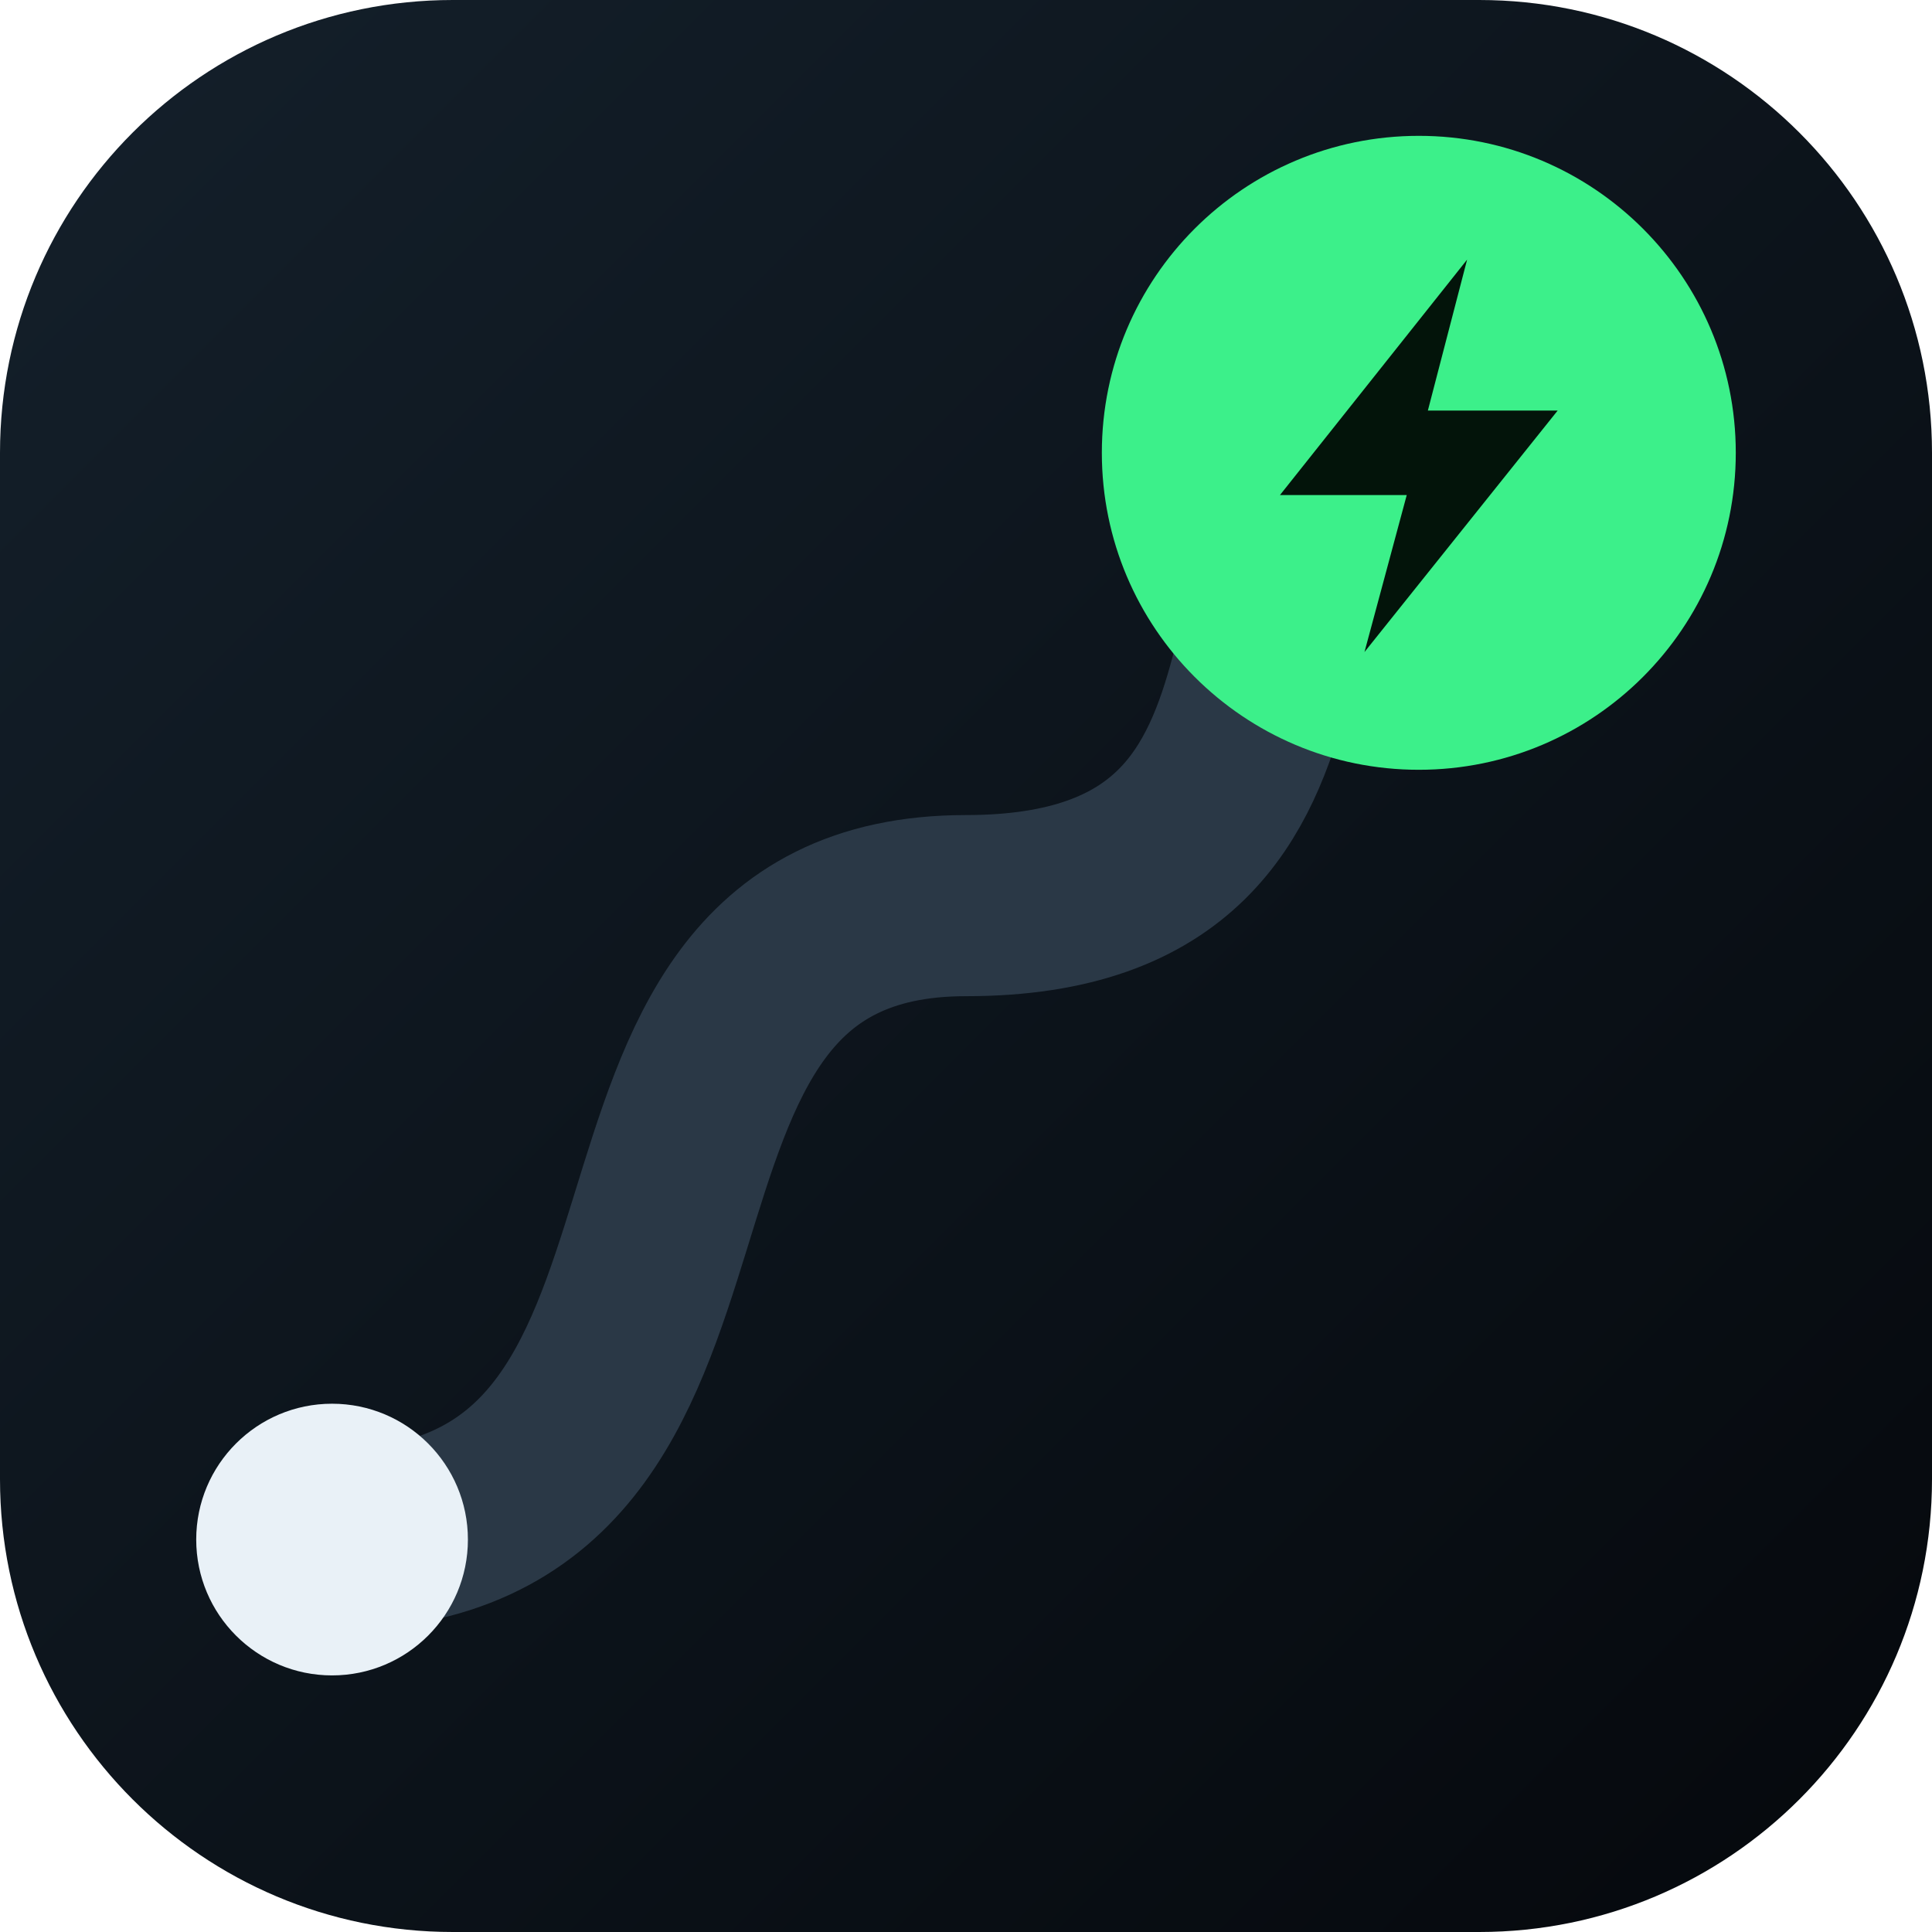
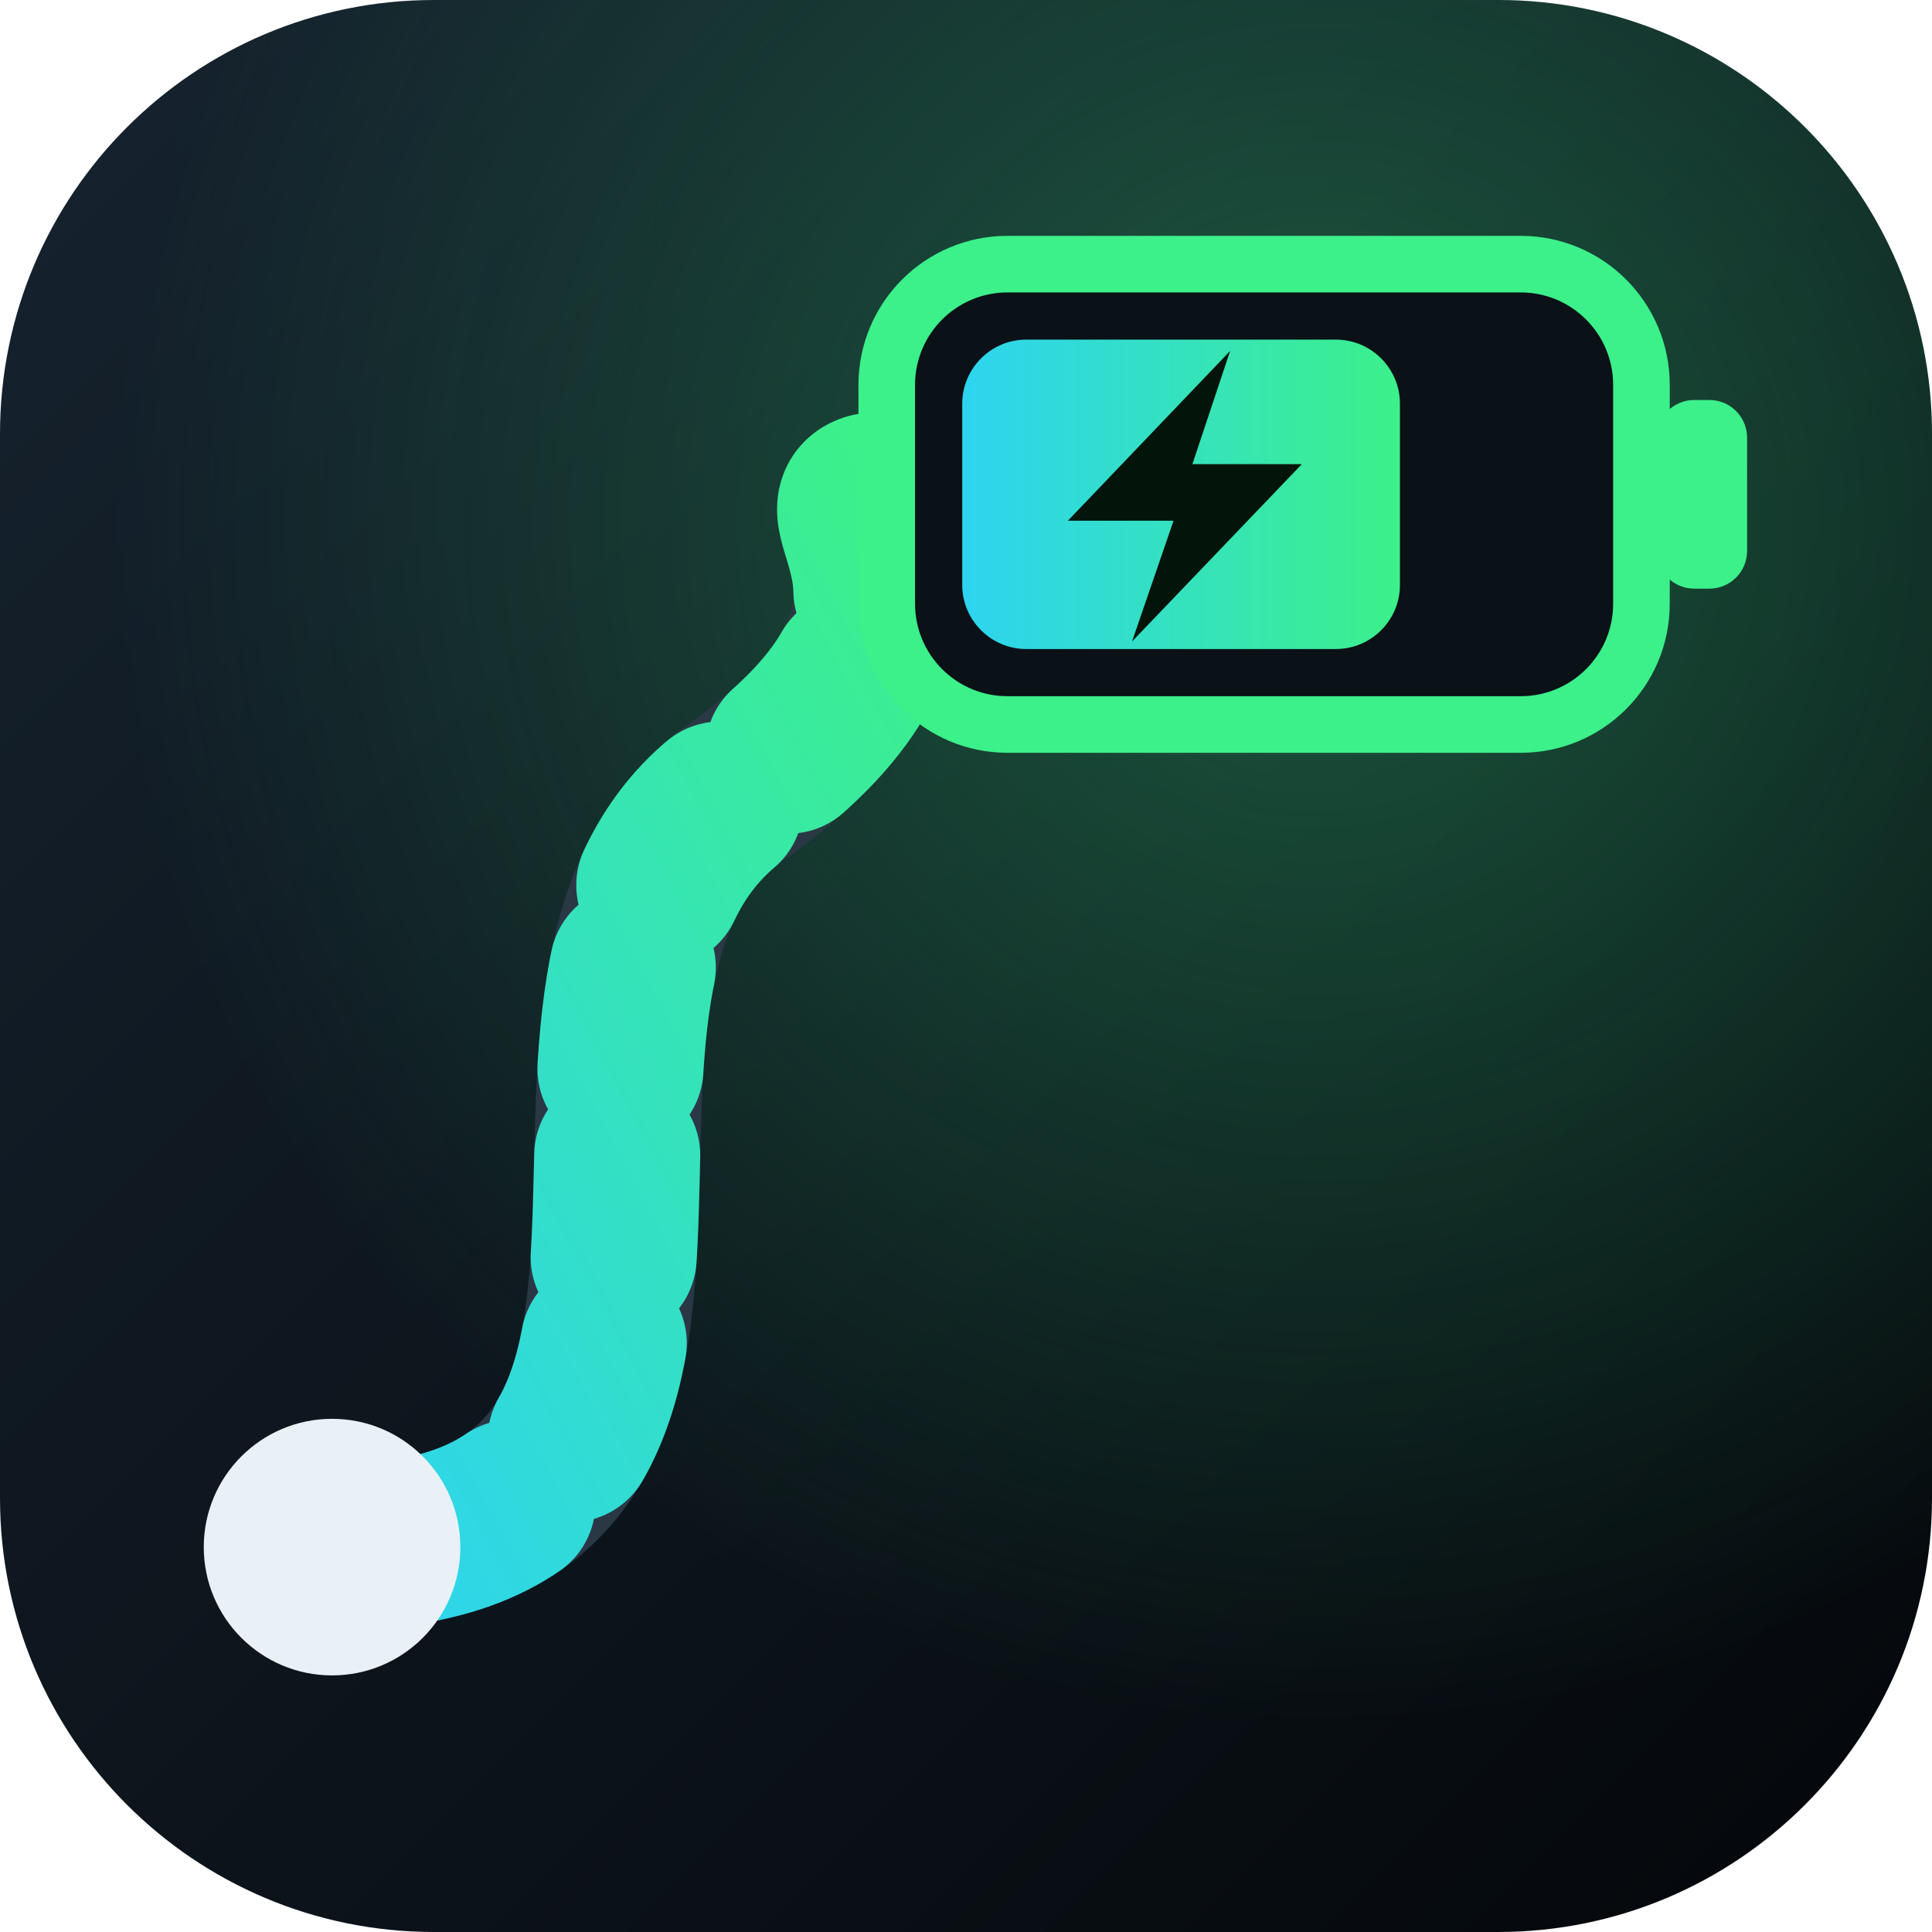
- <svg xmlns="http://www.w3.org/2000/svg" viewBox="0 0 64 64">
+ <svg xmlns="http://www.w3.org/2000/svg" viewBox="0 0 1024 1024">
  <defs>
    <linearGradient id="bg" x1="0" y1="0" x2="1" y2="1">
-       <stop offset="0" stop-color="#14202b" />
-       <stop offset="1" stop-color="#05080c" />
+       <stop offset="0" stop-color="#16232f" />
+       <stop offset="1" stop-color="#04070a" />
    </linearGradient>
+     <radialGradient id="glow" cx="0.68" cy="0.27" r="0.62">
+       <stop offset="0" stop-color="#3cf08a" stop-opacity="0.30" />
+       <stop offset="1" stop-color="#3cf08a" stop-opacity="0" />
+     </radialGradient>
    <linearGradient id="hi" x1="0" y1="1" x2="1" y2="0">
-       <stop offset="0" stop-color="#3cf08a" />
-       <stop offset="1" stop-color="#2dd4f0" />
+       <stop offset="0" stop-color="#2dd4f0" />
+       <stop offset="1" stop-color="#3cf08a" />
+     </linearGradient>
+     <linearGradient id="charge" x1="0" y1="0" x2="1" y2="0">
+       <stop offset="0" stop-color="#2dd4f0" />
+       <stop offset="1" stop-color="#3cf08a" />
    </linearGradient>
  </defs>
-   <rect width="64" height="64" rx="15" fill="url(#bg)" />
-   <path d="M11 51 C 26 51, 18 30, 32 30 S 39 15, 47 15" fill="none" stroke="#2a3846" stroke-width="6" stroke-linecap="round" />
-   <path d="M11 51 C 26 51, 18 30, 32 30 S 39 15, 47 15" fill="none" stroke="url(#hi)" stroke-width="6" stroke-linecap="round" pathLength="100" stroke-dasharray="0 48 52 0" />
-   <circle cx="47" cy="15" r="10.5" fill="#3cf08a" />
-   <path d="M48.6 8.6 L42.4 16.4 H46.6 L45.2 21.6 L51.6 13.6 H47.3 Z" fill="#03140a" />
-   <circle cx="11" cy="51" r="4.5" fill="#e9f1f7" />
+   <rect width="1024" height="1024" rx="230" fill="url(#bg)" />
+   <rect width="1024" height="1024" rx="230" fill="url(#glow)" />
+   <path d="M176 820 C 430 820, 250 520, 390 420 S 420 262, 470 262" fill="none" stroke="#2a3846" stroke-width="88" stroke-linecap="round" />
+   <path d="M176 820 C 430 820, 250 520, 390 420 S 420 262, 470 262" fill="none" stroke="url(#hi)" stroke-width="88" stroke-linecap="round" pathLength="100" stroke-dasharray="0 46 54 0" />
+   <circle cx="176" cy="820" r="68" fill="#e9f1f7" />
+   <rect x="470" y="140" width="400" height="244" rx="64" fill="#0a1117" stroke="#3cf08a" stroke-width="30" />
+   <rect x="878" y="212" width="48" height="100" rx="20" fill="#3cf08a" />
+   <rect x="510" y="180" width="232" height="164" rx="34" fill="url(#charge)" />
+   <path d="M652 186 L566 276 H622 L600 340 L690 246 H632 Z" fill="#03140a" />
</svg>
